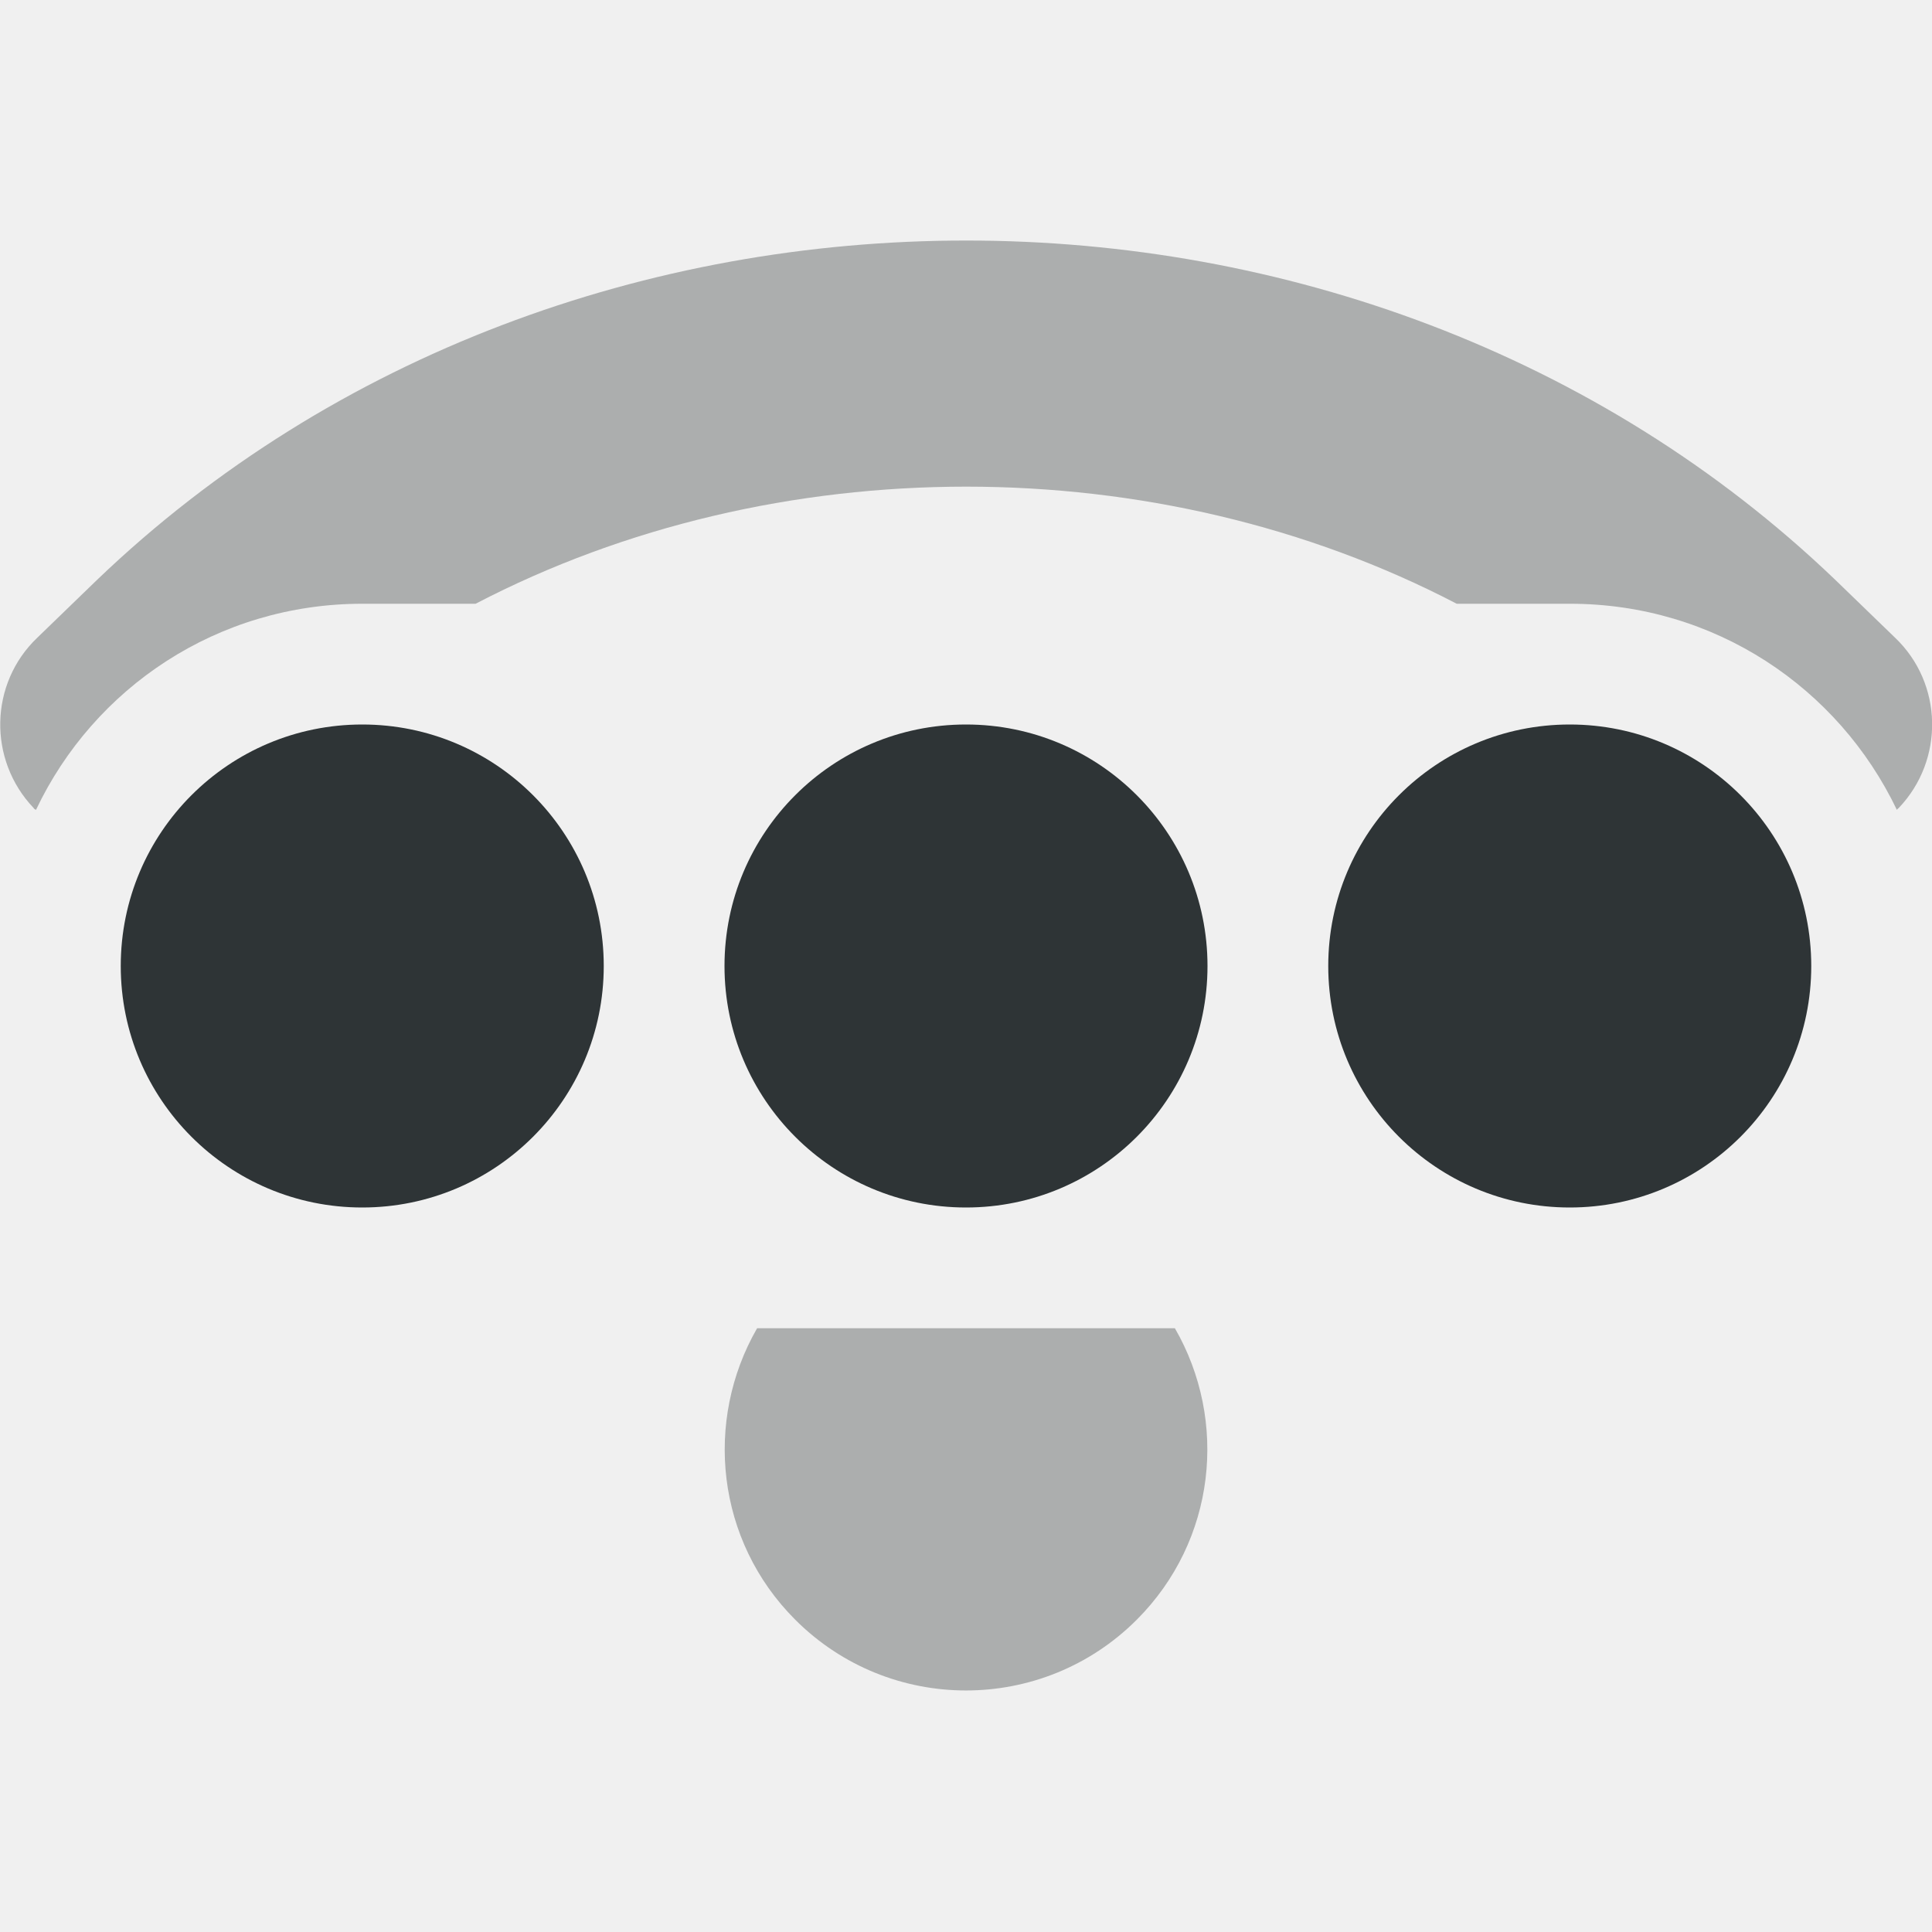
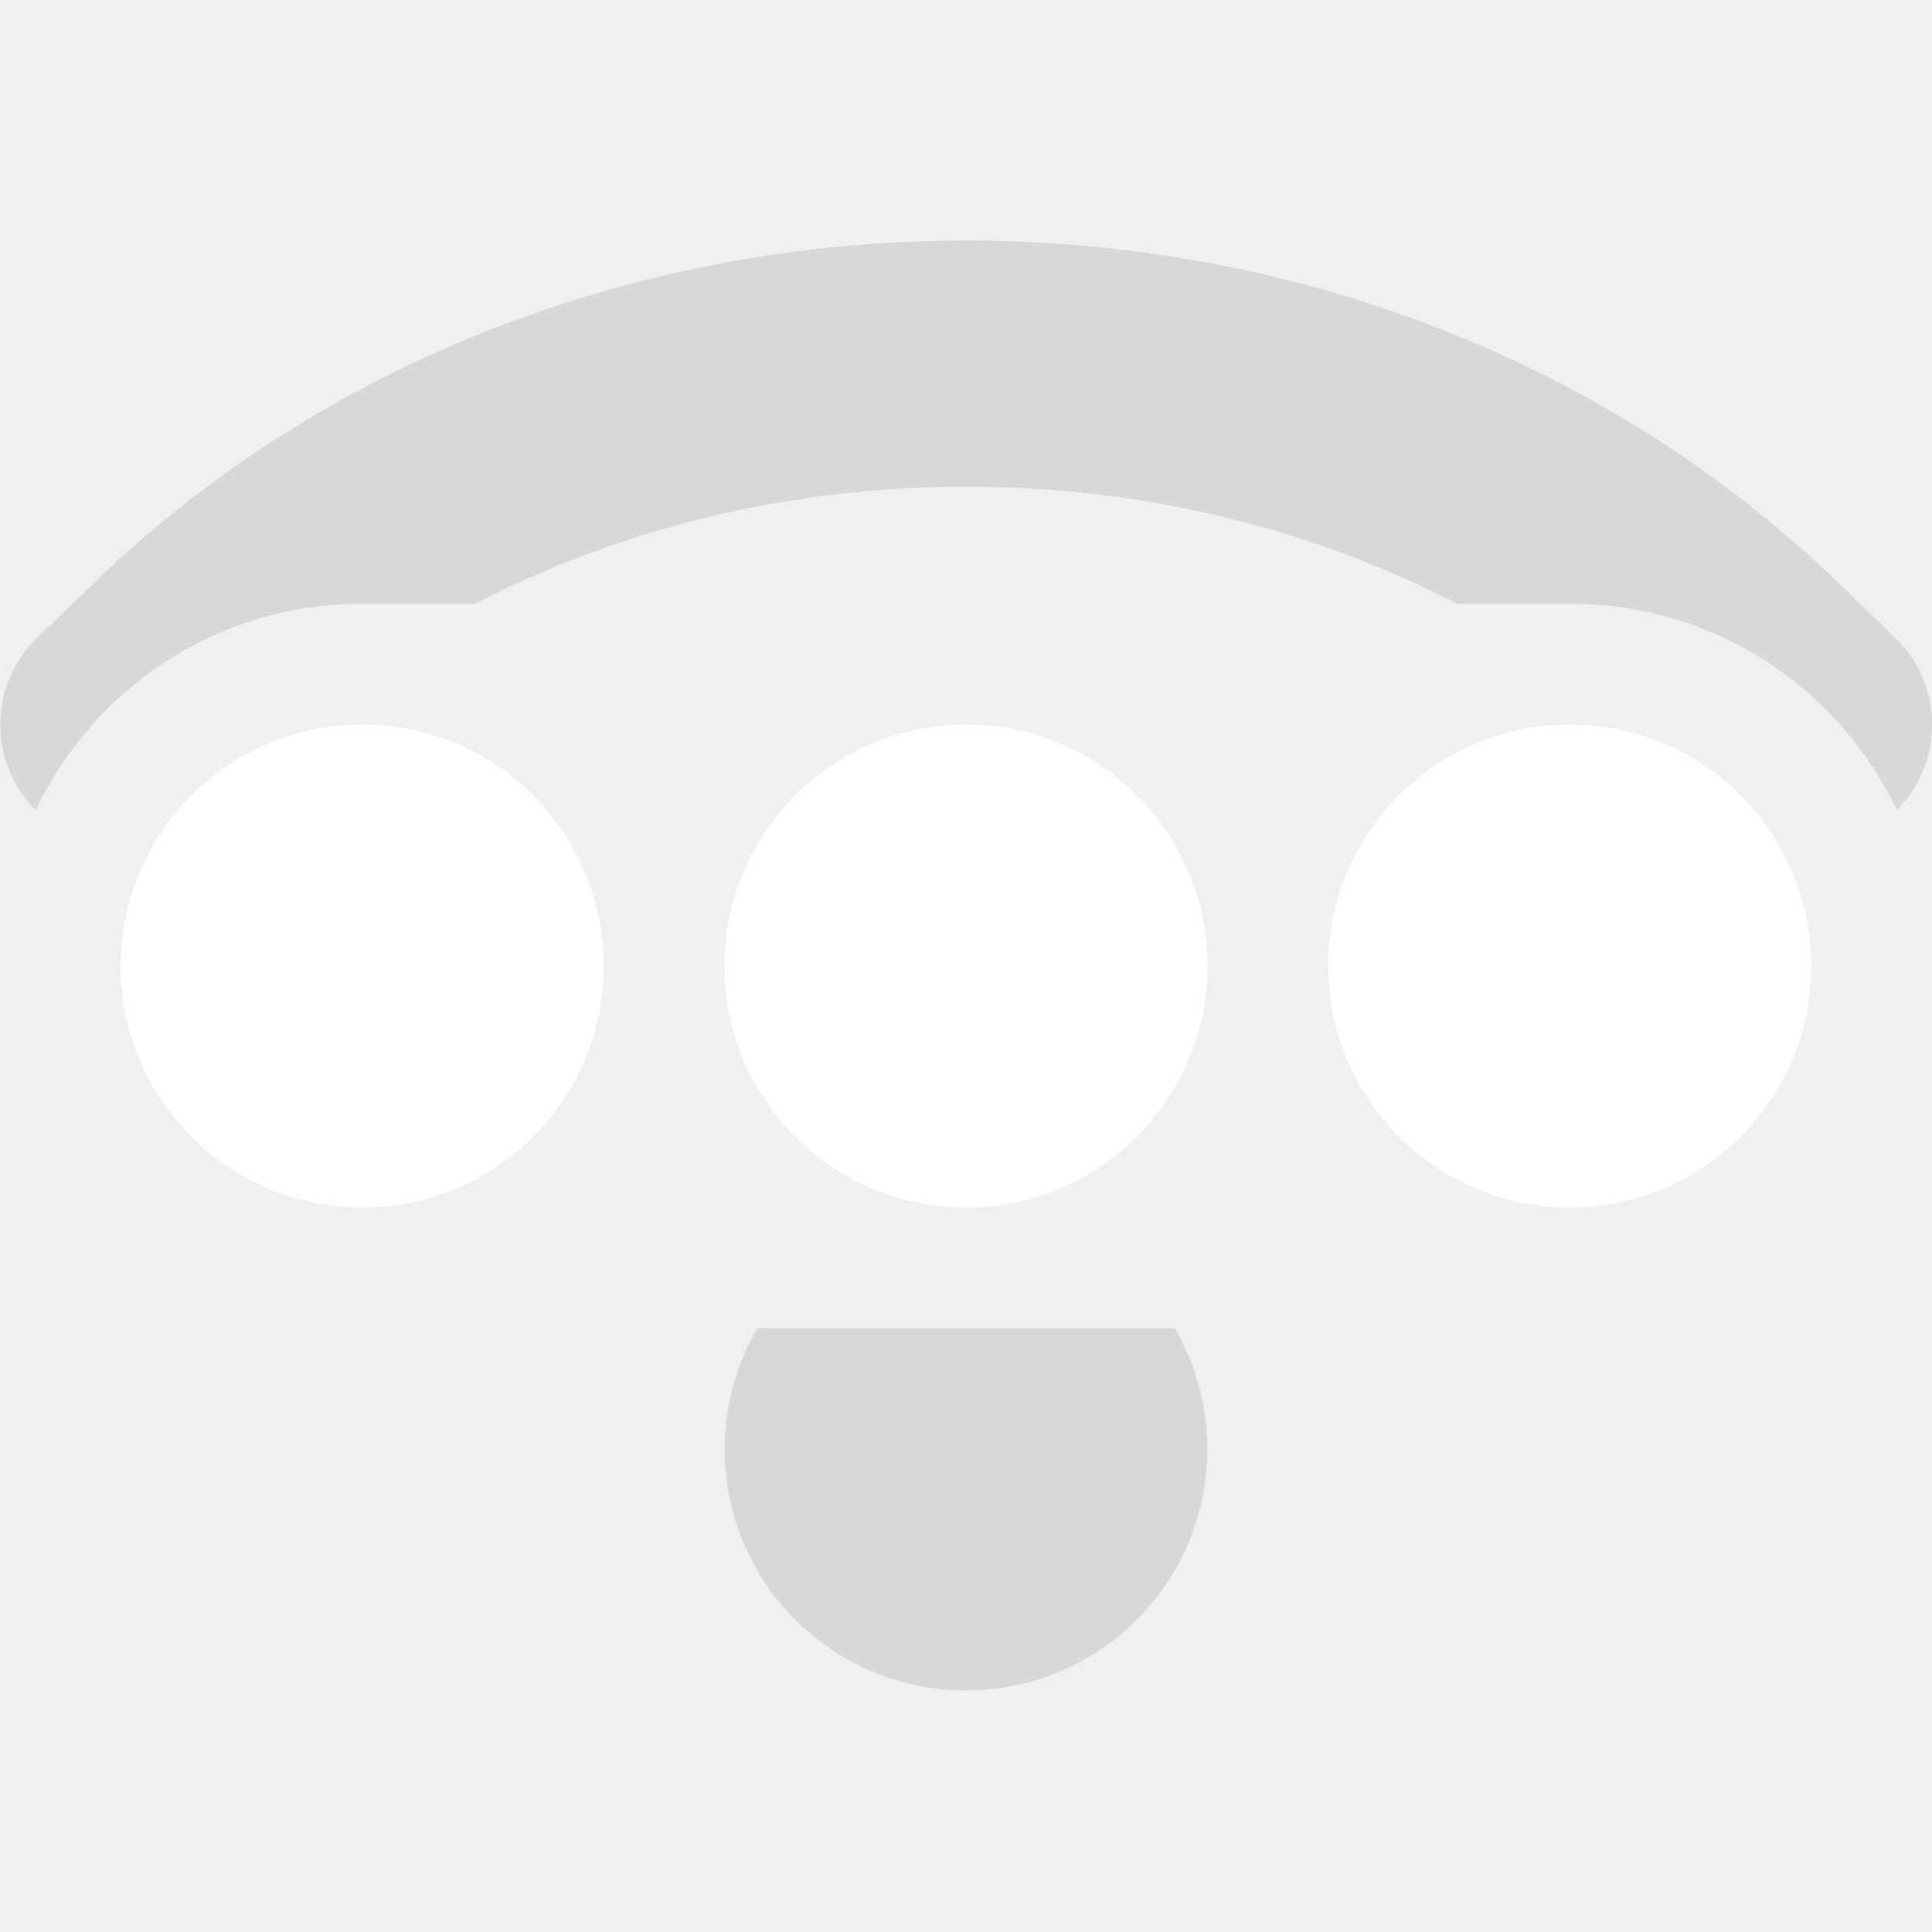
<svg xmlns="http://www.w3.org/2000/svg" height="16px" viewBox="0 0 16 16" width="16px">
-   <path d="m 8 1.992 c -2.617 0 -5.238 0.934 -7.195 2.809 l -0.496 0.48 c -0.398 0.379 -0.41 1.012 -0.031 1.41 c 0.004 0.008 0.012 0.012 0.02 0.016 c 0.48 -1.012 1.504 -1.707 2.703 -1.707 h 0.938 c 2.48 -1.293 5.645 -1.293 8.125 0 h 0.938 c 1.199 0 2.223 0.695 2.707 1.707 c 0.004 -0.008 0.012 -0.012 0.016 -0.016 c 0.379 -0.398 0.367 -1.031 -0.031 -1.41 l -0.496 -0.48 c -1.957 -1.875 -4.578 -2.809 -7.195 -2.809 z m -1.73 9.008 c -0.441 0.766 -0.34 1.758 0.316 2.414 c 0.781 0.781 2.047 0.781 2.828 0 c 0.656 -0.656 0.758 -1.648 0.316 -2.414 z m 0 0" fill="#2e3434" fill-opacity="0.349" />
-   <path d="m 3 6 c -1.105 0 -2 0.895 -2 2 s 0.895 2 2 2 s 2 -0.895 2 -2 s -0.895 -2 -2 -2 z m 5 0 c -1.105 0 -2 0.895 -2 2 s 0.895 2 2 2 s 2 -0.895 2 -2 s -0.895 -2 -2 -2 z m 5 0 c -1.105 0 -2 0.895 -2 2 s 0.895 2 2 2 s 2 -0.895 2 -2 s -0.895 -2 -2 -2 z m 0 0" fill="#2e3436" />
+   <path d="m 8 1.992 c -2.617 0 -5.238 0.934 -7.195 2.809 l -0.496 0.48 c -0.398 0.379 -0.41 1.012 -0.031 1.41 c 0.004 0.008 0.012 0.012 0.02 0.016 c 0.48 -1.012 1.504 -1.707 2.703 -1.707 h 0.938 c 2.48 -1.293 5.645 -1.293 8.125 0 h 0.938 c 1.199 0 2.223 0.695 2.707 1.707 c 0.004 -0.008 0.012 -0.012 0.016 -0.016 c 0.379 -0.398 0.367 -1.031 -0.031 -1.41 l -0.496 -0.48 c -1.957 -1.875 -4.578 -2.809 -7.195 -2.809 z m -1.73 9.008 c -0.441 0.766 -0.34 1.758 0.316 2.414 c 0.781 0.781 2.047 0.781 2.828 0 c 0.656 -0.656 0.758 -1.648 0.316 -2.414 z m 0 0" fill="#adadad" fill-opacity="0.349" />
+   <path d="m 3 6 c -1.105 0 -2 0.895 -2 2 s 0.895 2 2 2 s 2 -0.895 2 -2 s -0.895 -2 -2 -2 z m 5 0 c -1.105 0 -2 0.895 -2 2 s 0.895 2 2 2 s 2 -0.895 2 -2 s -0.895 -2 -2 -2 z m 5 0 c -1.105 0 -2 0.895 -2 2 s 0.895 2 2 2 s 2 -0.895 2 -2 s -0.895 -2 -2 -2 z m 0 0" fill="#ffffff" />
</svg>
